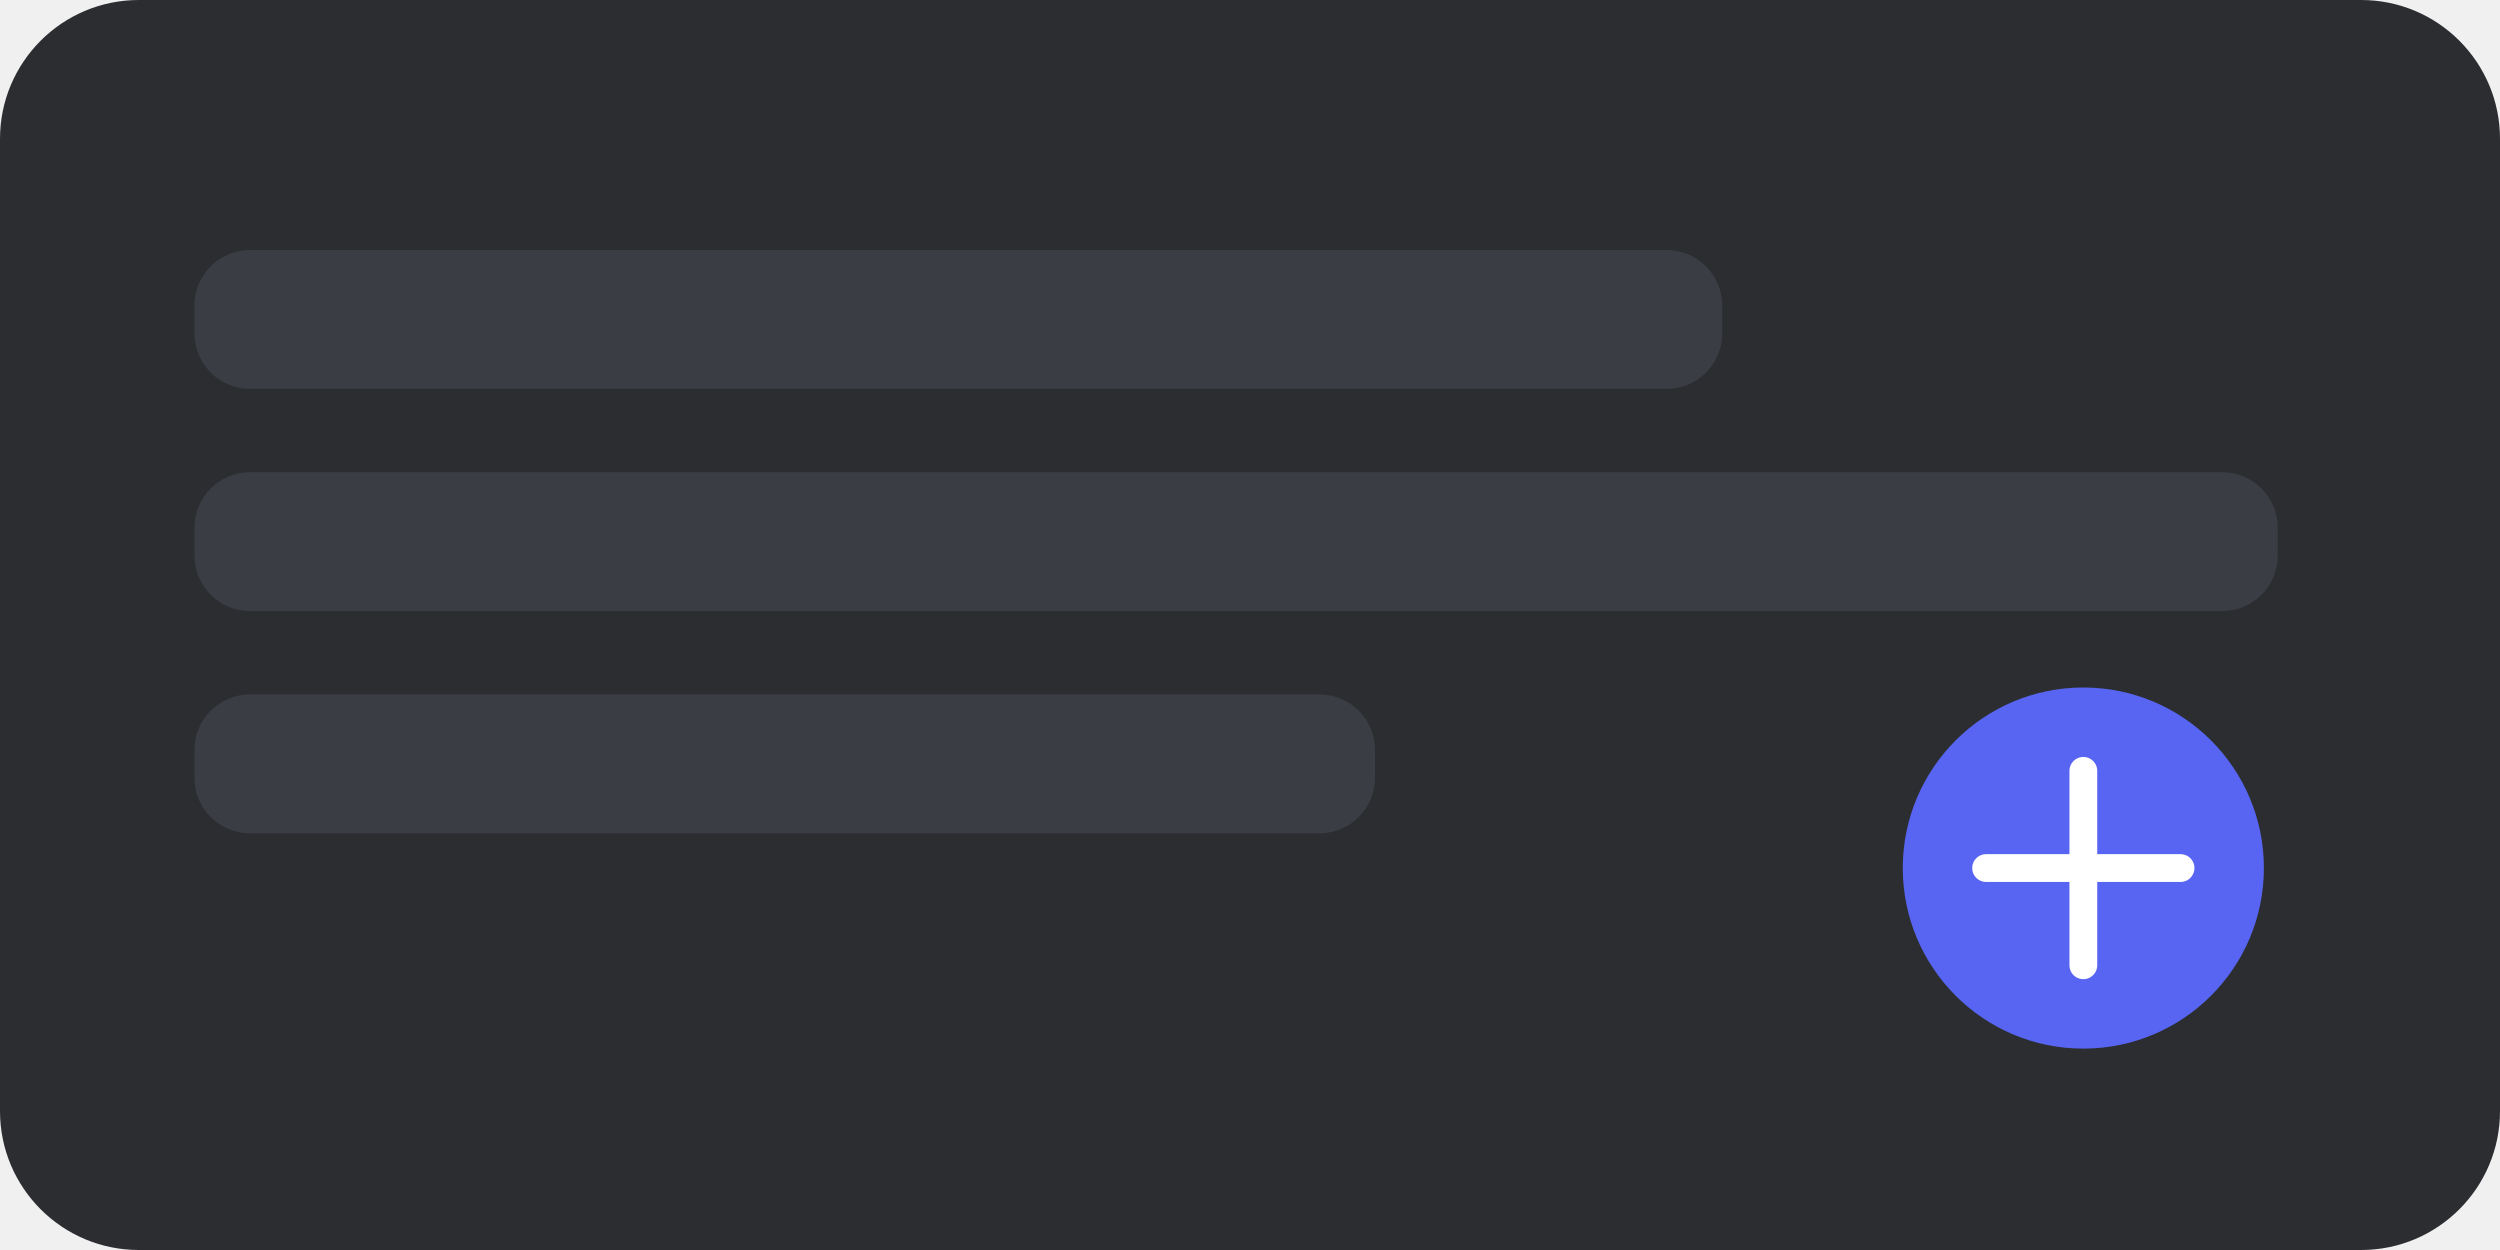
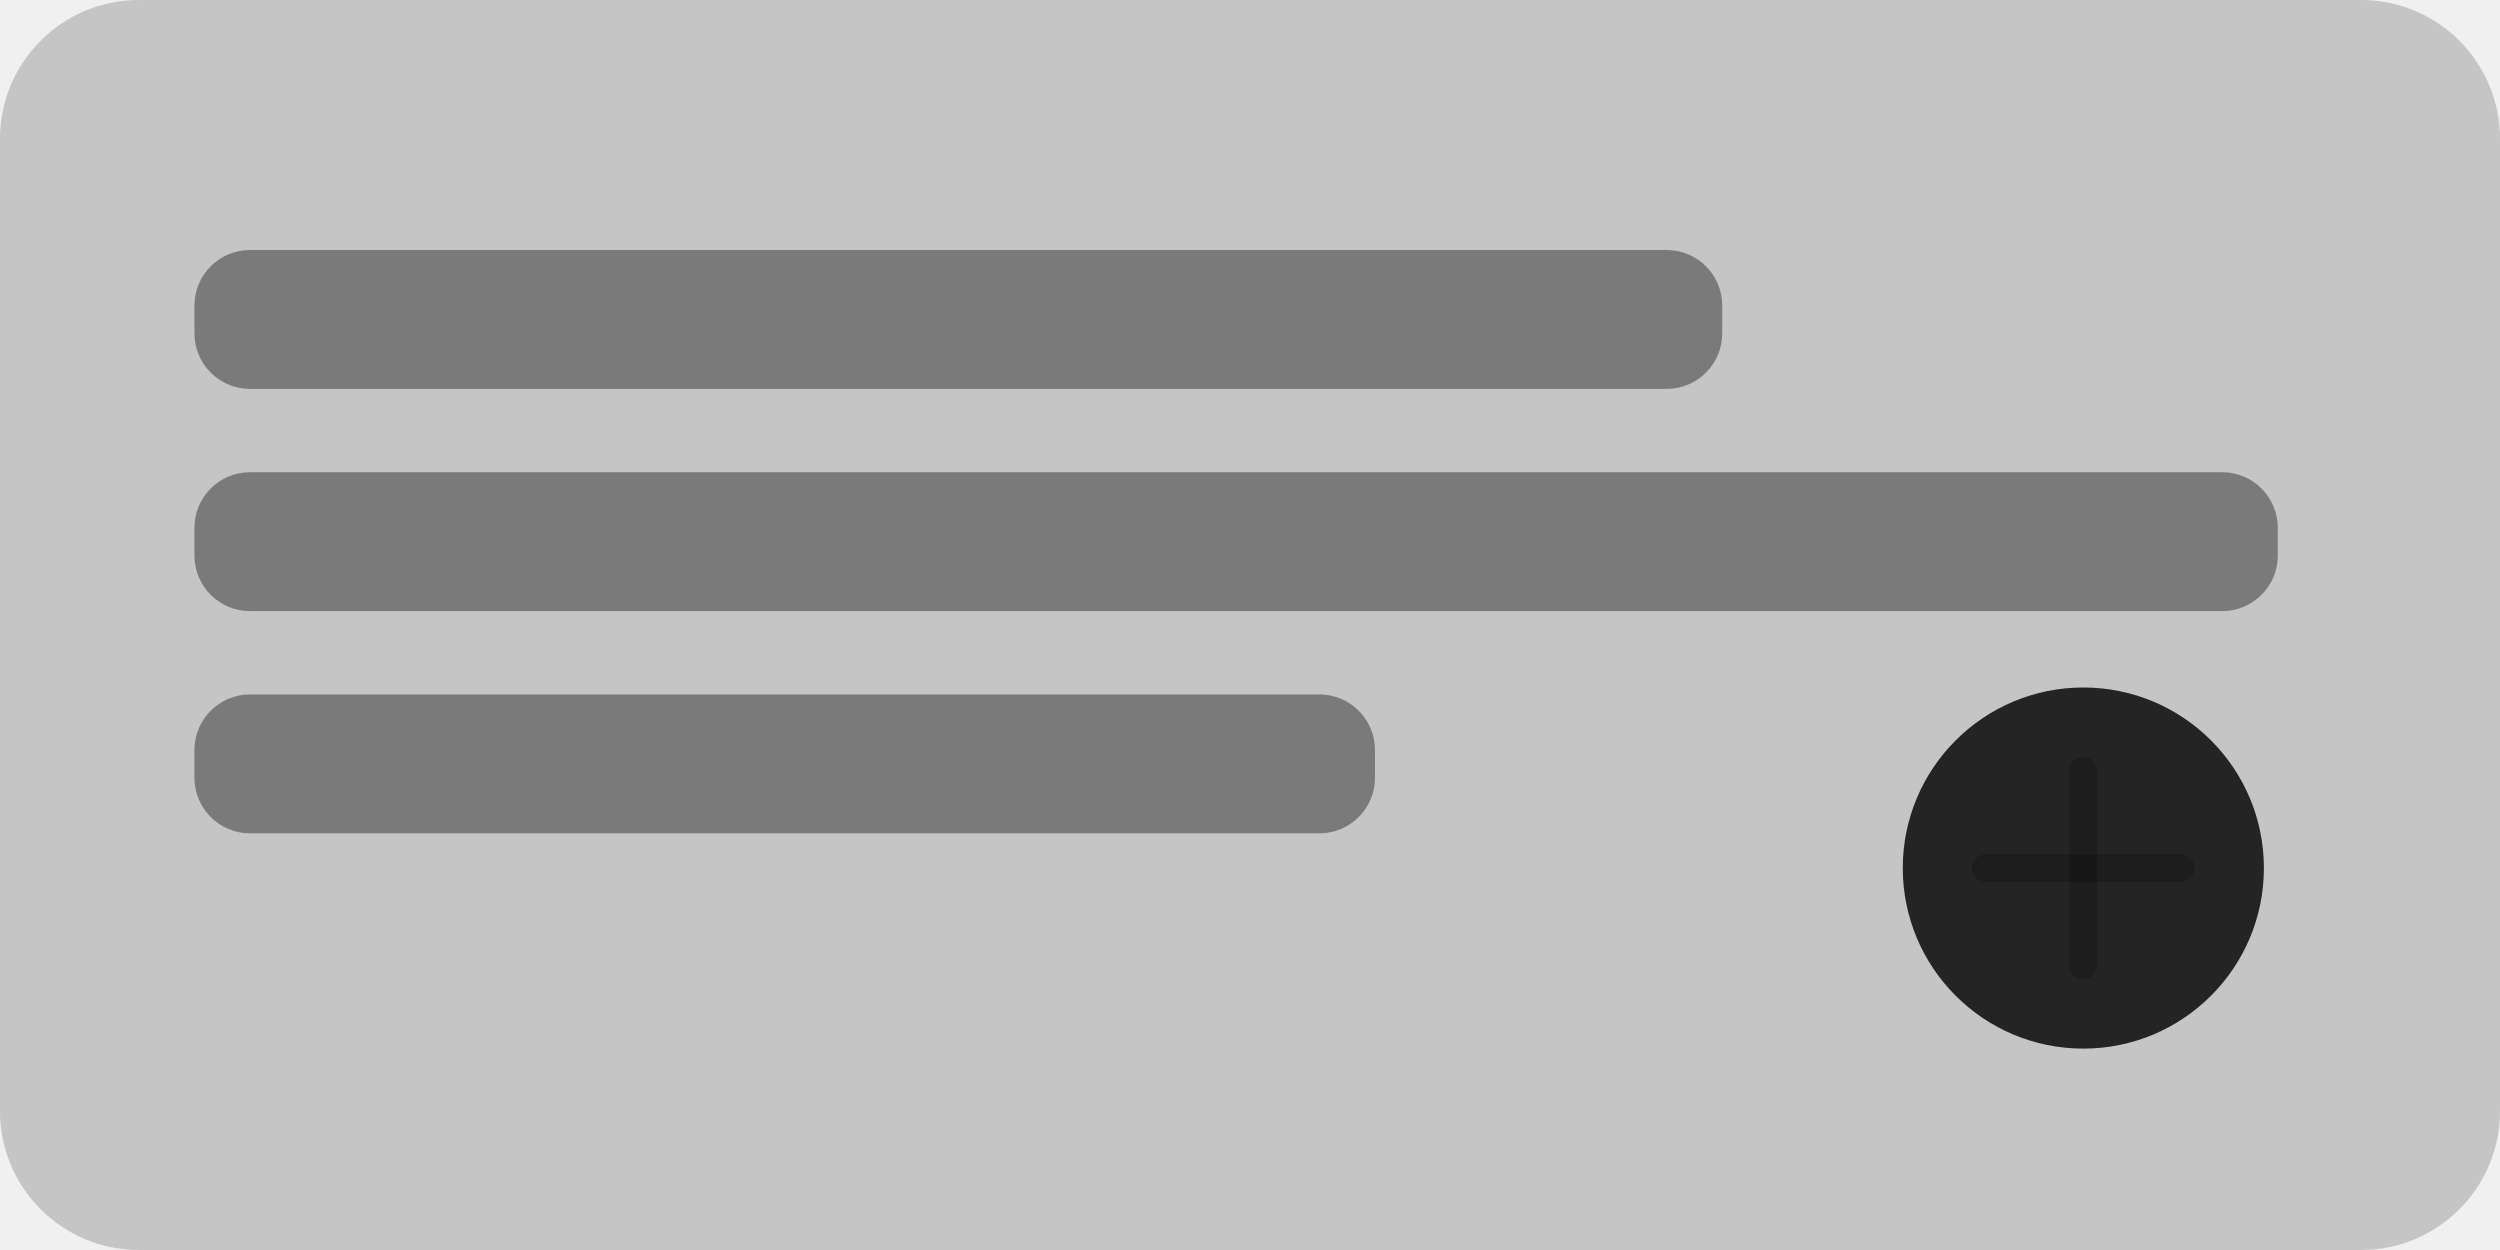
<svg xmlns="http://www.w3.org/2000/svg" width="360" height="180" viewBox="0 0 360 180" fill="none">
-   <rect width="360" height="180" rx="20" fill="#2B2D31" />
-   <rect x="28" y="36" width="220" height="20" rx="8" fill="#3A3D43" />
-   <rect x="28" y="68" width="300" height="20" rx="8" fill="#3A3D43" />
-   <rect x="28" y="100" width="170" height="20" rx="8" fill="#3A3D43" />
-   <circle cx="300" cy="125" r="26" fill="#5865F2" />
-   <path d="M286 125H314" stroke="white" stroke-width="4" stroke-linecap="round" />
-   <path d="M300 111V139" stroke="white" stroke-width="4" stroke-linecap="round" />
+   <rect width="360" height="180" rx="20" fill="currentColor" opacity="0.18" />
+   <rect x="28" y="36" width="220" height="20" rx="8" fill="currentColor" opacity="0.38" />
+   <rect x="28" y="68" width="300" height="20" rx="8" fill="currentColor" opacity="0.38" />
+   <rect x="28" y="100" width="170" height="20" rx="8" fill="currentColor" opacity="0.38" />
+   <circle cx="300" cy="125" r="26" fill="currentColor" opacity="0.82" />
+   <path d="M286 125H314" stroke="currentColor" stroke-width="4" stroke-linecap="round" opacity="0.2" />
+   <path d="M300 111V139" stroke="currentColor" stroke-width="4" stroke-linecap="round" opacity="0.2" />
</svg>
